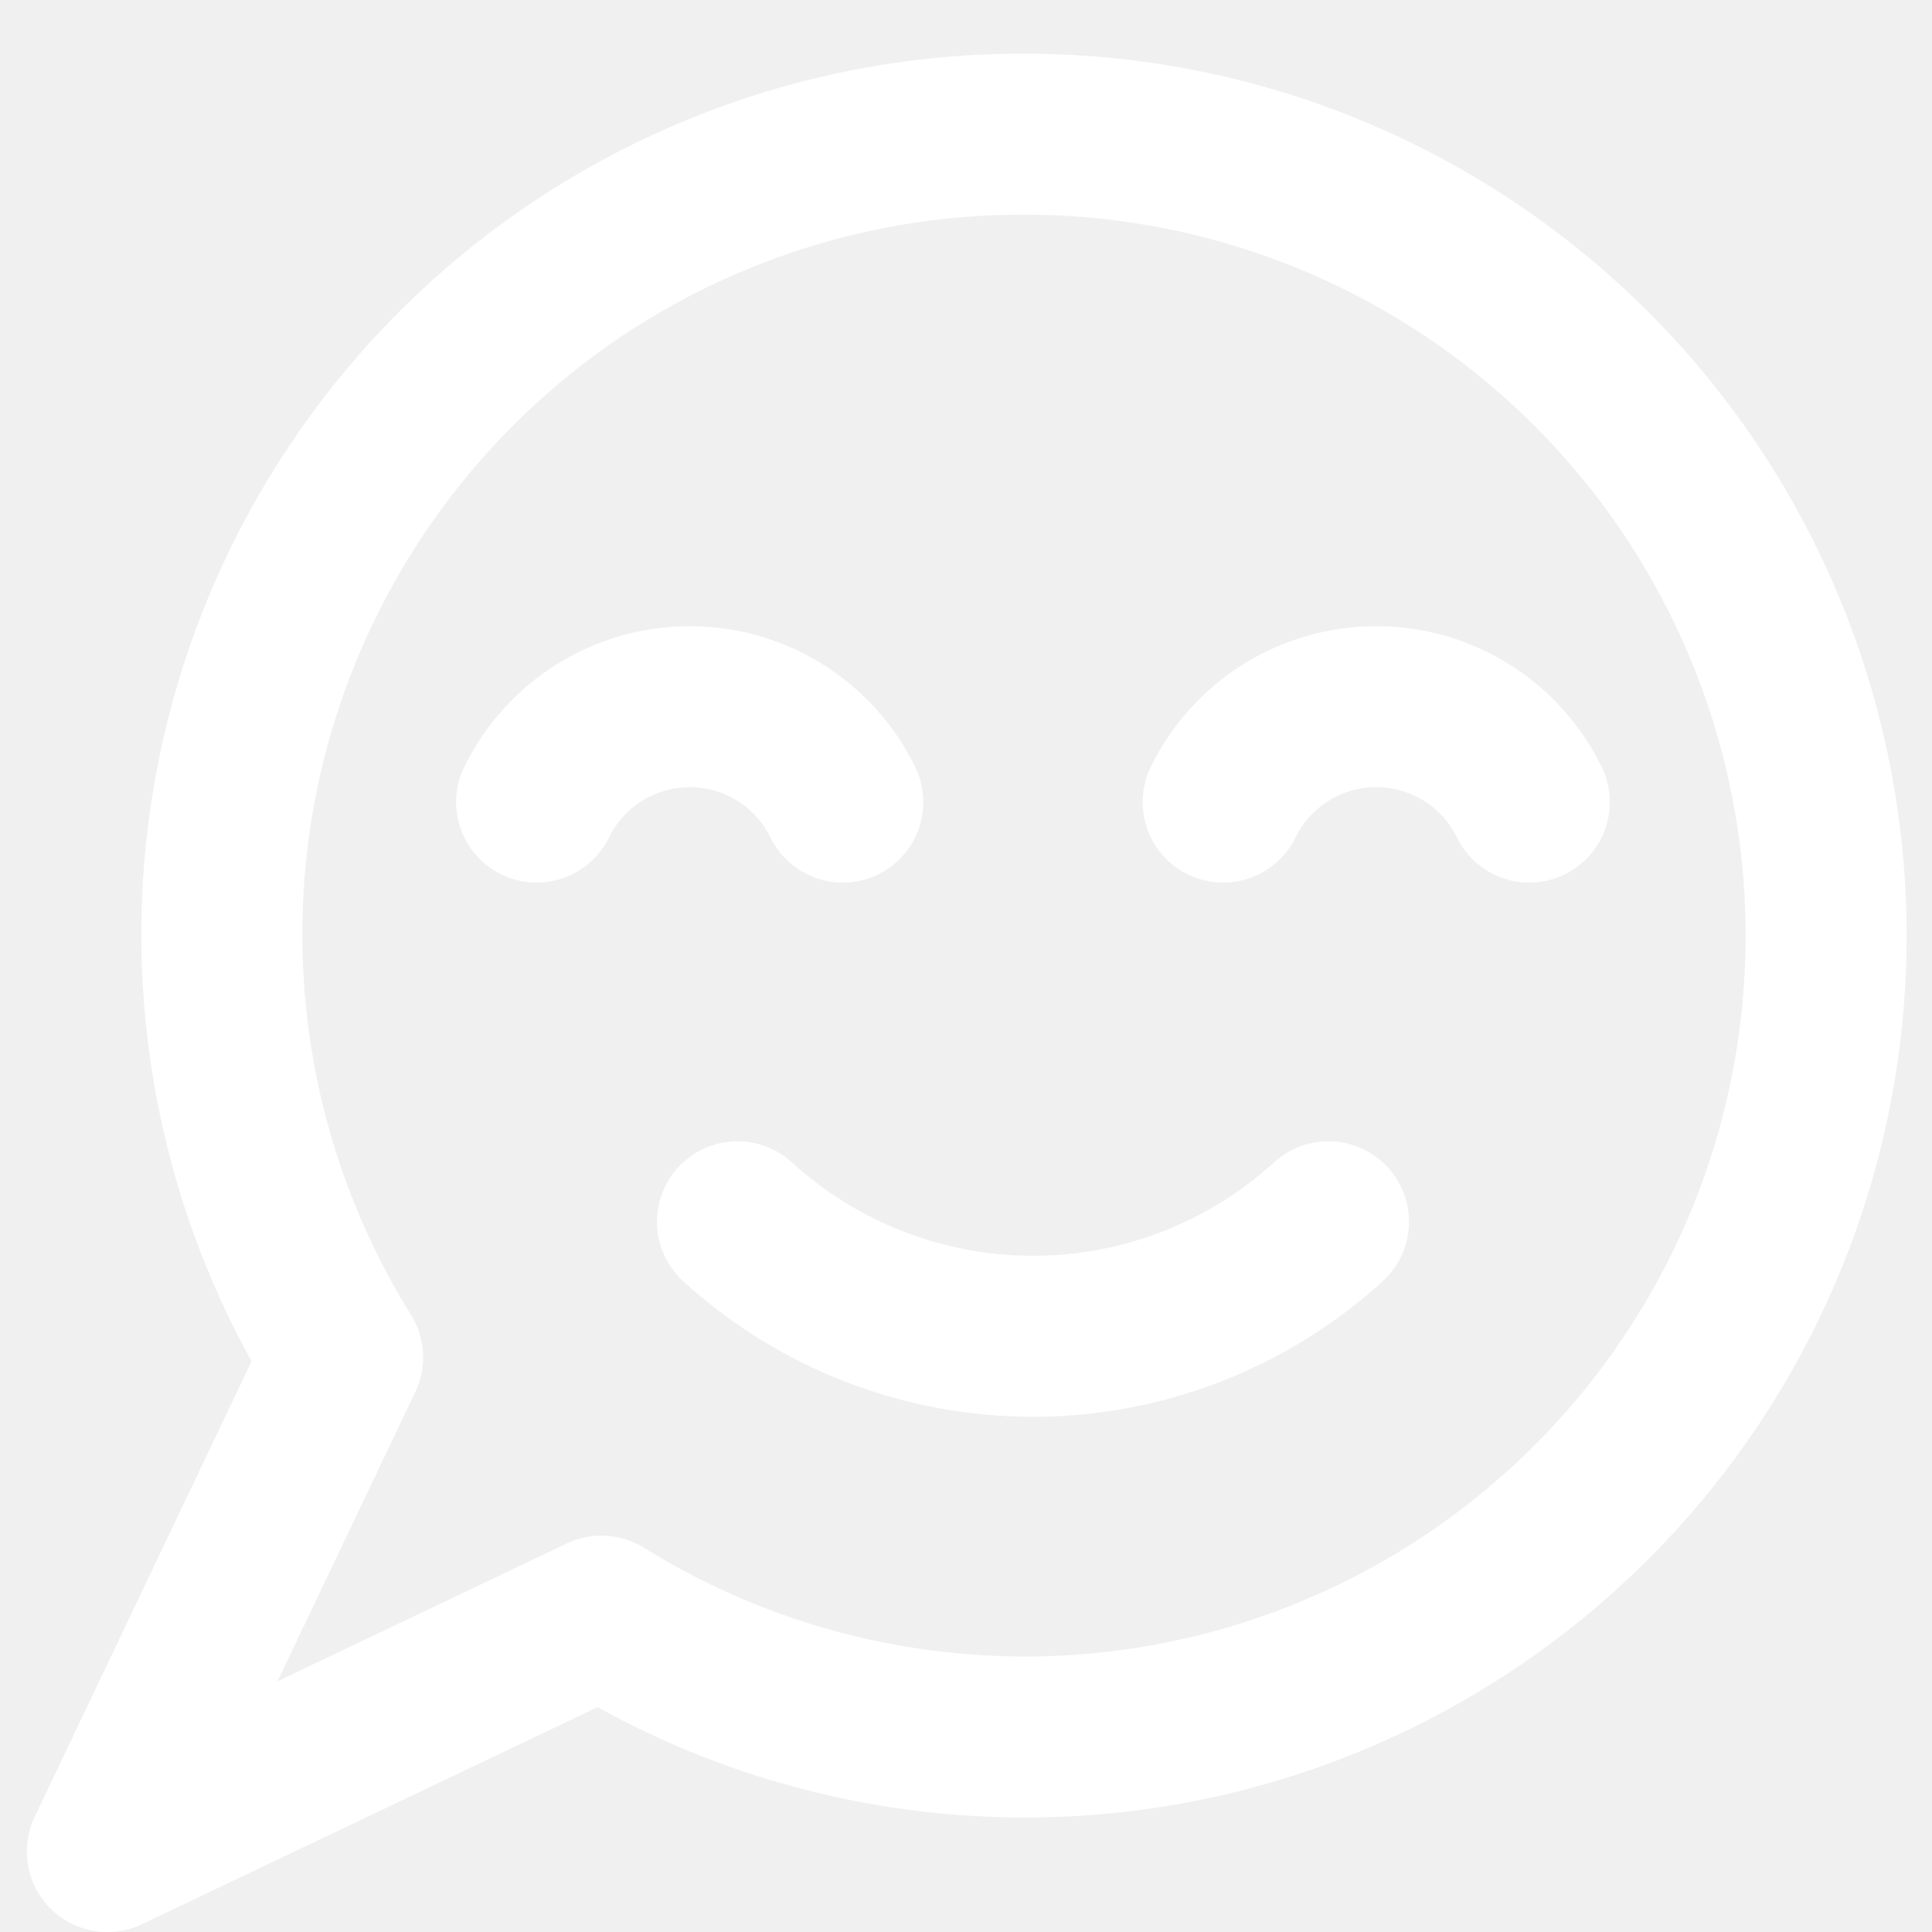
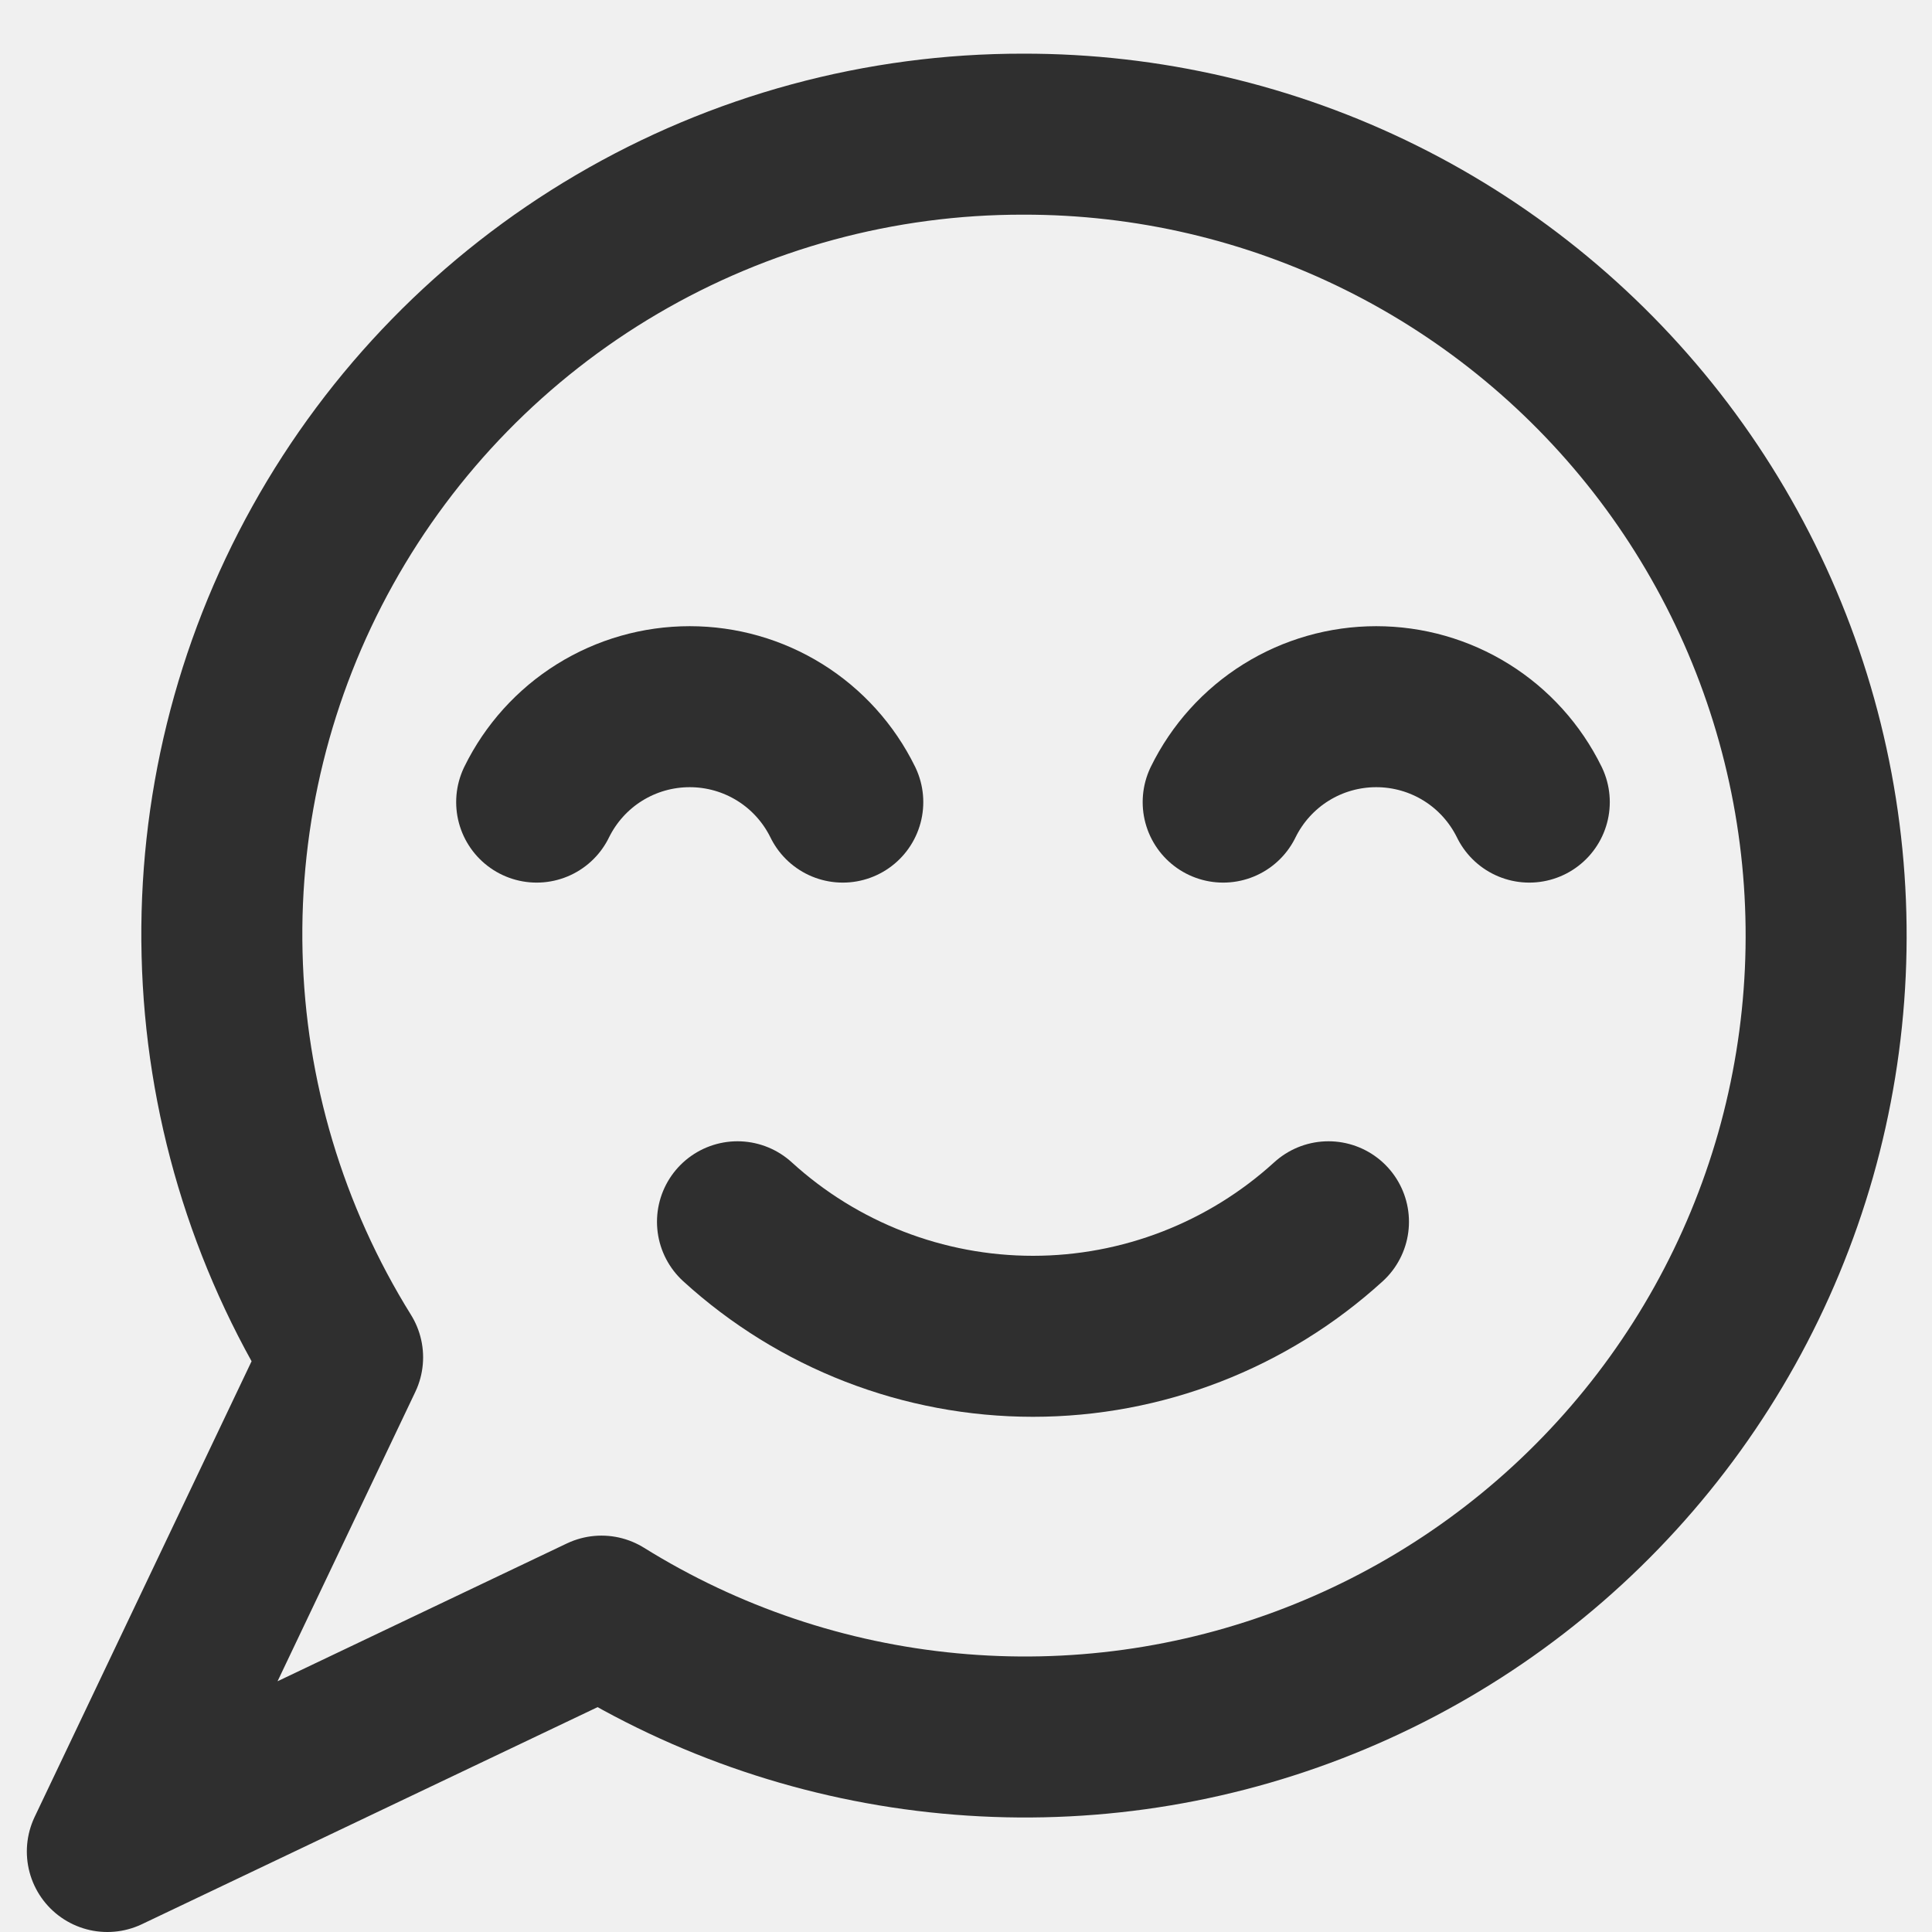
<svg xmlns="http://www.w3.org/2000/svg" width="18" height="18" viewBox="0 0 18 18" fill="none">
-   <path d="M9.533 1.25C8.203 1.248 6.896 1.602 5.748 2.276C4.601 2.949 3.654 3.918 3.007 5.081C2.36 6.243 2.036 7.558 2.069 8.888C2.101 10.219 2.489 11.516 3.192 12.646L1 17.25L5.604 15.057C6.586 15.668 7.696 16.042 8.847 16.15C9.998 16.259 11.159 16.099 12.237 15.682C13.316 15.265 14.283 14.604 15.062 13.75C15.842 12.896 16.412 11.873 16.729 10.761C17.045 9.649 17.099 8.478 16.886 7.342C16.673 6.205 16.199 5.134 15.502 4.212C14.804 3.29 13.902 2.542 12.866 2.028C11.831 1.514 10.69 1.248 9.533 1.25Z" stroke="white" stroke-width="1.5" stroke-linecap="round" stroke-linejoin="round" />
-   <path d="M7.852 7.473C7.721 7.206 7.518 6.981 7.266 6.824C7.014 6.667 6.723 6.584 6.426 6.584C6.129 6.584 5.838 6.667 5.586 6.824C5.334 6.981 5.131 7.206 5 7.473" stroke="white" stroke-width="1.5" stroke-linecap="round" stroke-linejoin="round" />
-   <path d="M14.248 7.473C14.117 7.206 13.914 6.981 13.662 6.824C13.41 6.667 13.119 6.584 12.822 6.584C12.525 6.584 12.234 6.667 11.982 6.824C11.73 6.981 11.527 7.206 11.396 7.473" stroke="white" stroke-width="1.5" stroke-linecap="round" stroke-linejoin="round" />
-   <path d="M6.871 11.383C7.623 12.069 8.605 12.45 9.624 12.45C10.642 12.45 11.624 12.069 12.377 11.383" stroke="white" stroke-width="1.5" stroke-linecap="round" stroke-linejoin="round" />
+   <path d="M9.533 1.25C8.203 1.248 6.896 1.602 5.748 2.276C4.601 2.949 3.654 3.918 3.007 5.081C2.36 6.243 2.036 7.558 2.069 8.888C2.101 10.219 2.489 11.516 3.192 12.646L1 17.25L5.604 15.057C6.586 15.668 7.696 16.042 8.847 16.15C9.998 16.259 11.159 16.099 12.237 15.682C13.316 15.265 14.283 14.604 15.062 13.75C15.842 12.896 16.412 11.873 16.729 10.761C17.045 9.649 17.099 8.478 16.886 7.342C16.673 6.205 16.199 5.134 15.502 4.212C14.804 3.29 13.902 2.542 12.866 2.028C11.831 1.514 10.69 1.248 9.533 1.25Z" stroke="#2f2f2f" stroke-width="1.5" stroke-linecap="round" stroke-linejoin="round" />
+   <path d="M7.852 7.473C7.721 7.206 7.518 6.981 7.266 6.824C7.014 6.667 6.723 6.584 6.426 6.584C6.129 6.584 5.838 6.667 5.586 6.824C5.334 6.981 5.131 7.206 5 7.473" stroke="#2f2f2f" stroke-width="1.5" stroke-linecap="round" stroke-linejoin="round" />
+   <path d="M14.248 7.473C14.117 7.206 13.914 6.981 13.662 6.824C13.41 6.667 13.119 6.584 12.822 6.584C12.525 6.584 12.234 6.667 11.982 6.824C11.73 6.981 11.527 7.206 11.396 7.473" stroke="#2f2f2f" stroke-width="1.5" stroke-linecap="round" stroke-linejoin="round" />
+   <path d="M6.871 11.383C7.623 12.069 8.605 12.45 9.624 12.45C10.642 12.45 11.624 12.069 12.377 11.383" stroke="#2f2f2f" stroke-width="1.5" stroke-linecap="round" stroke-linejoin="round" />
</svg>
